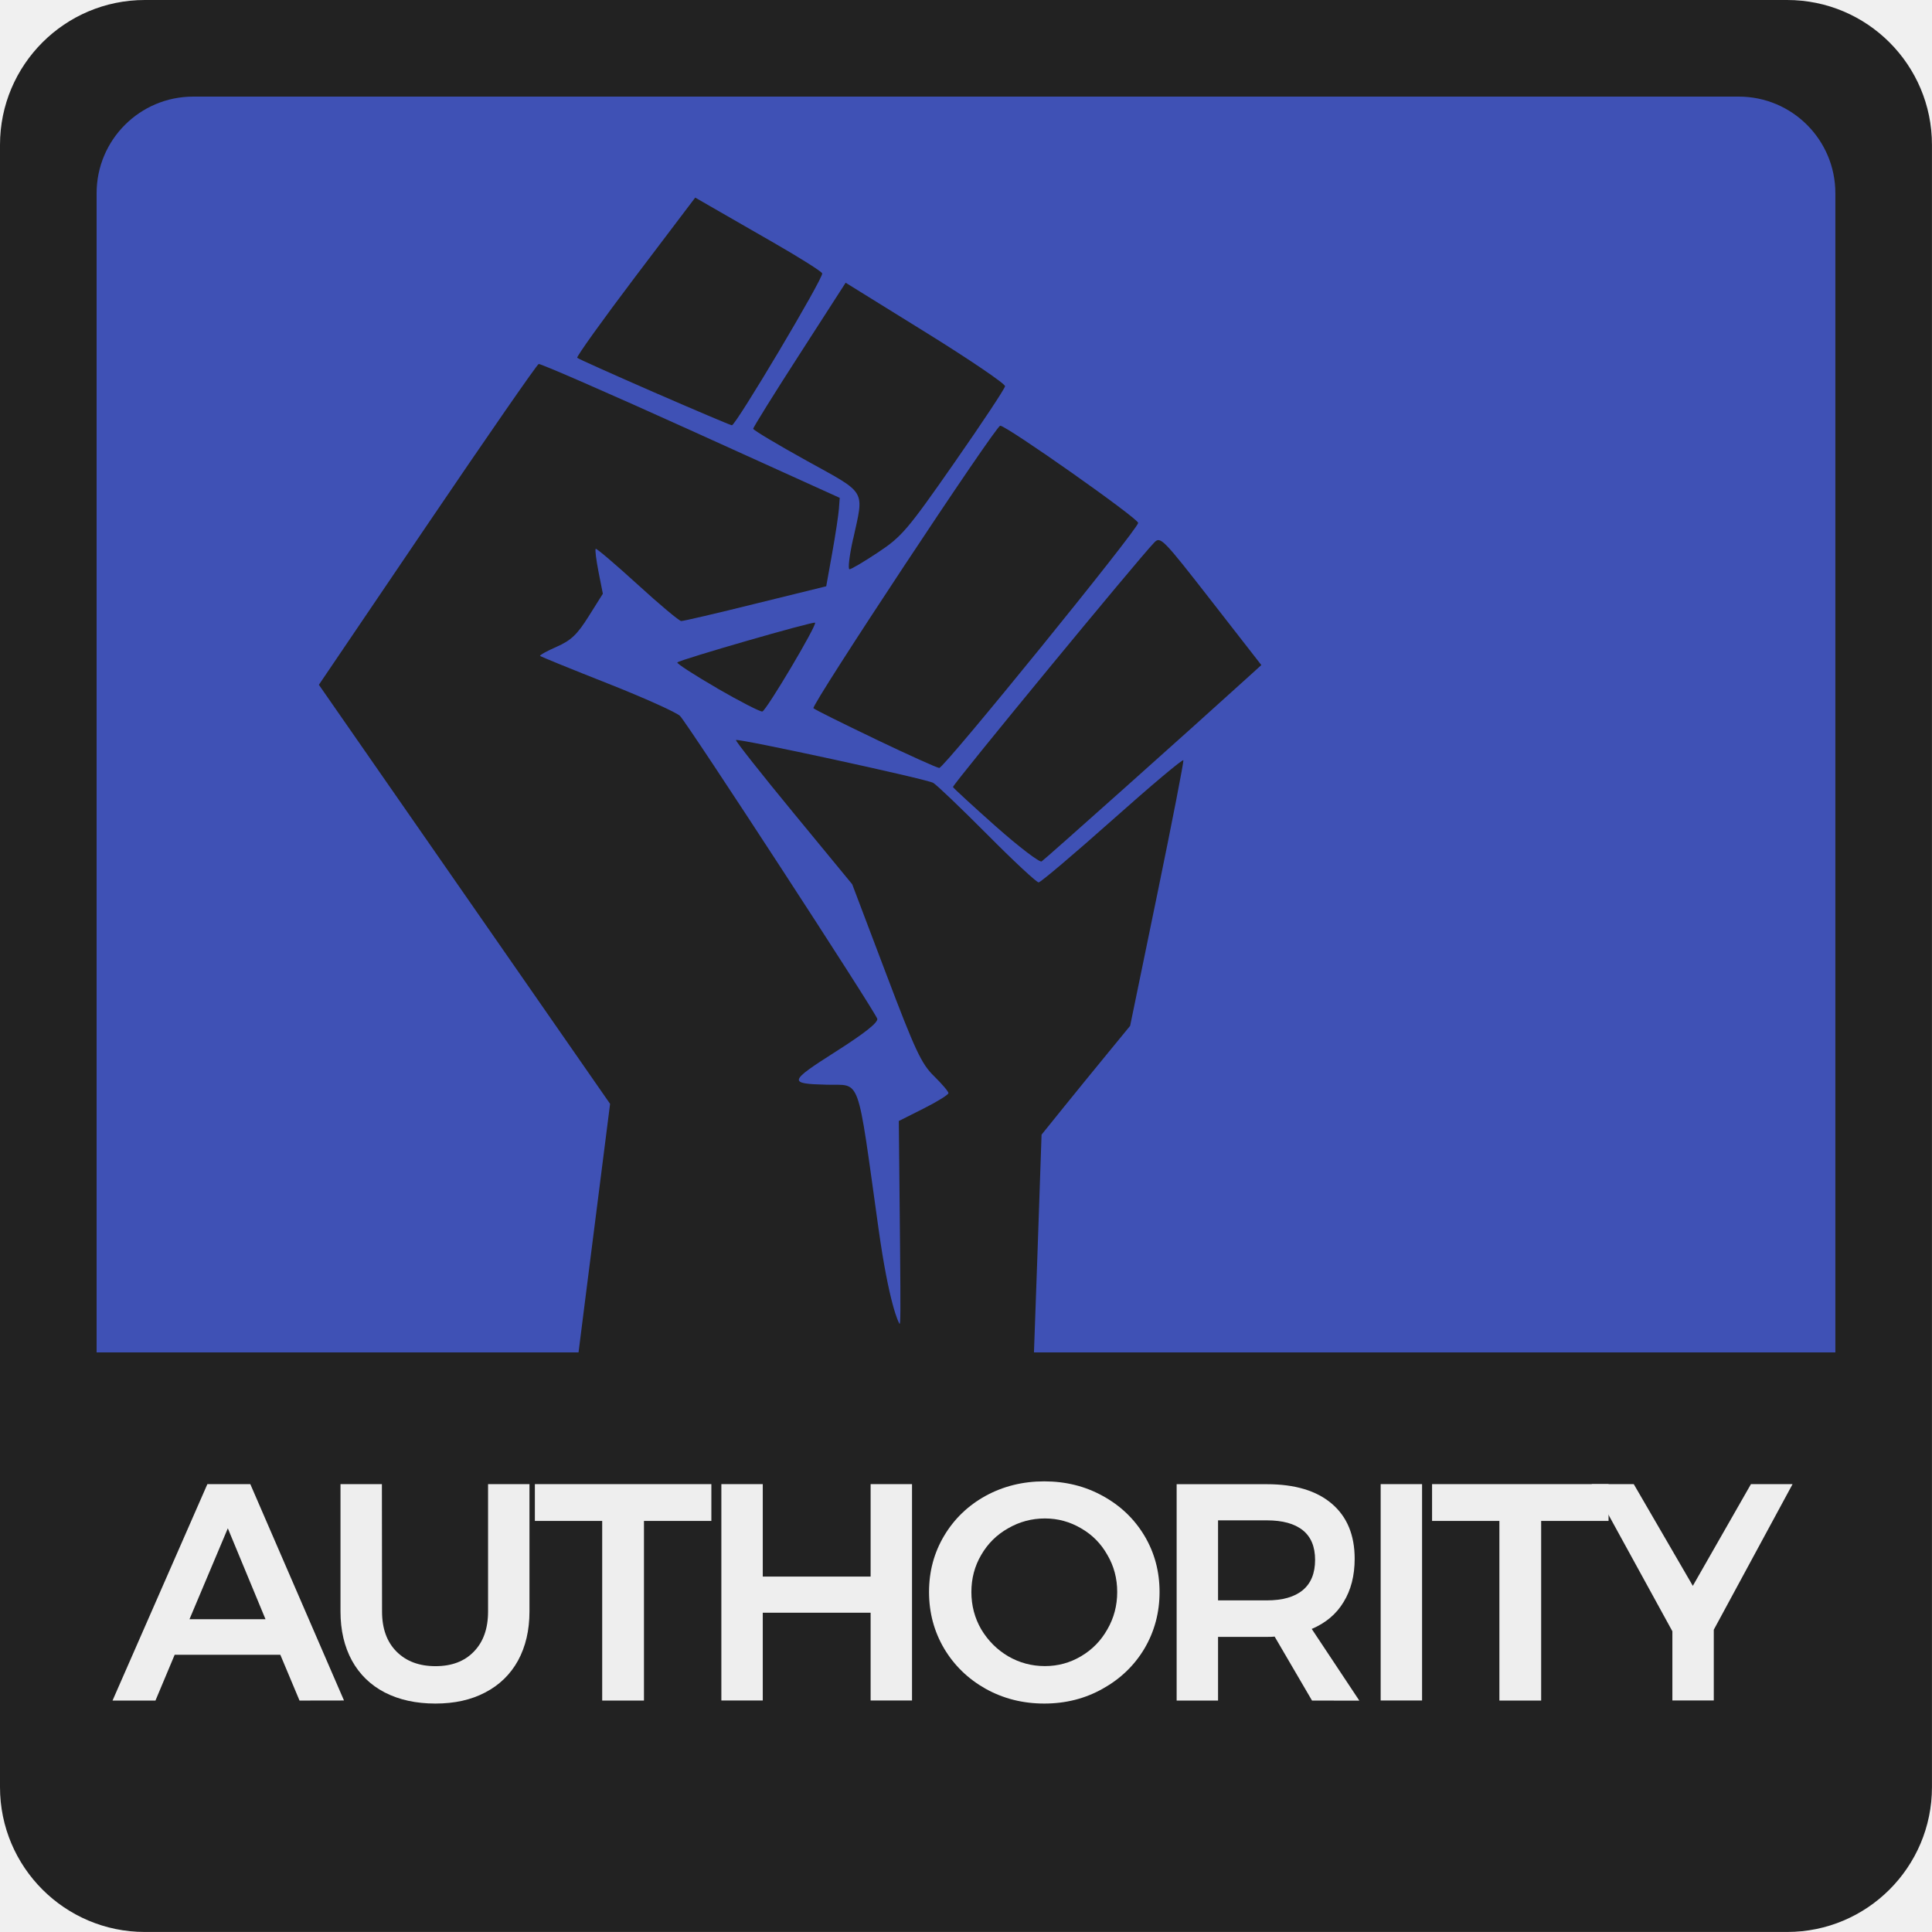
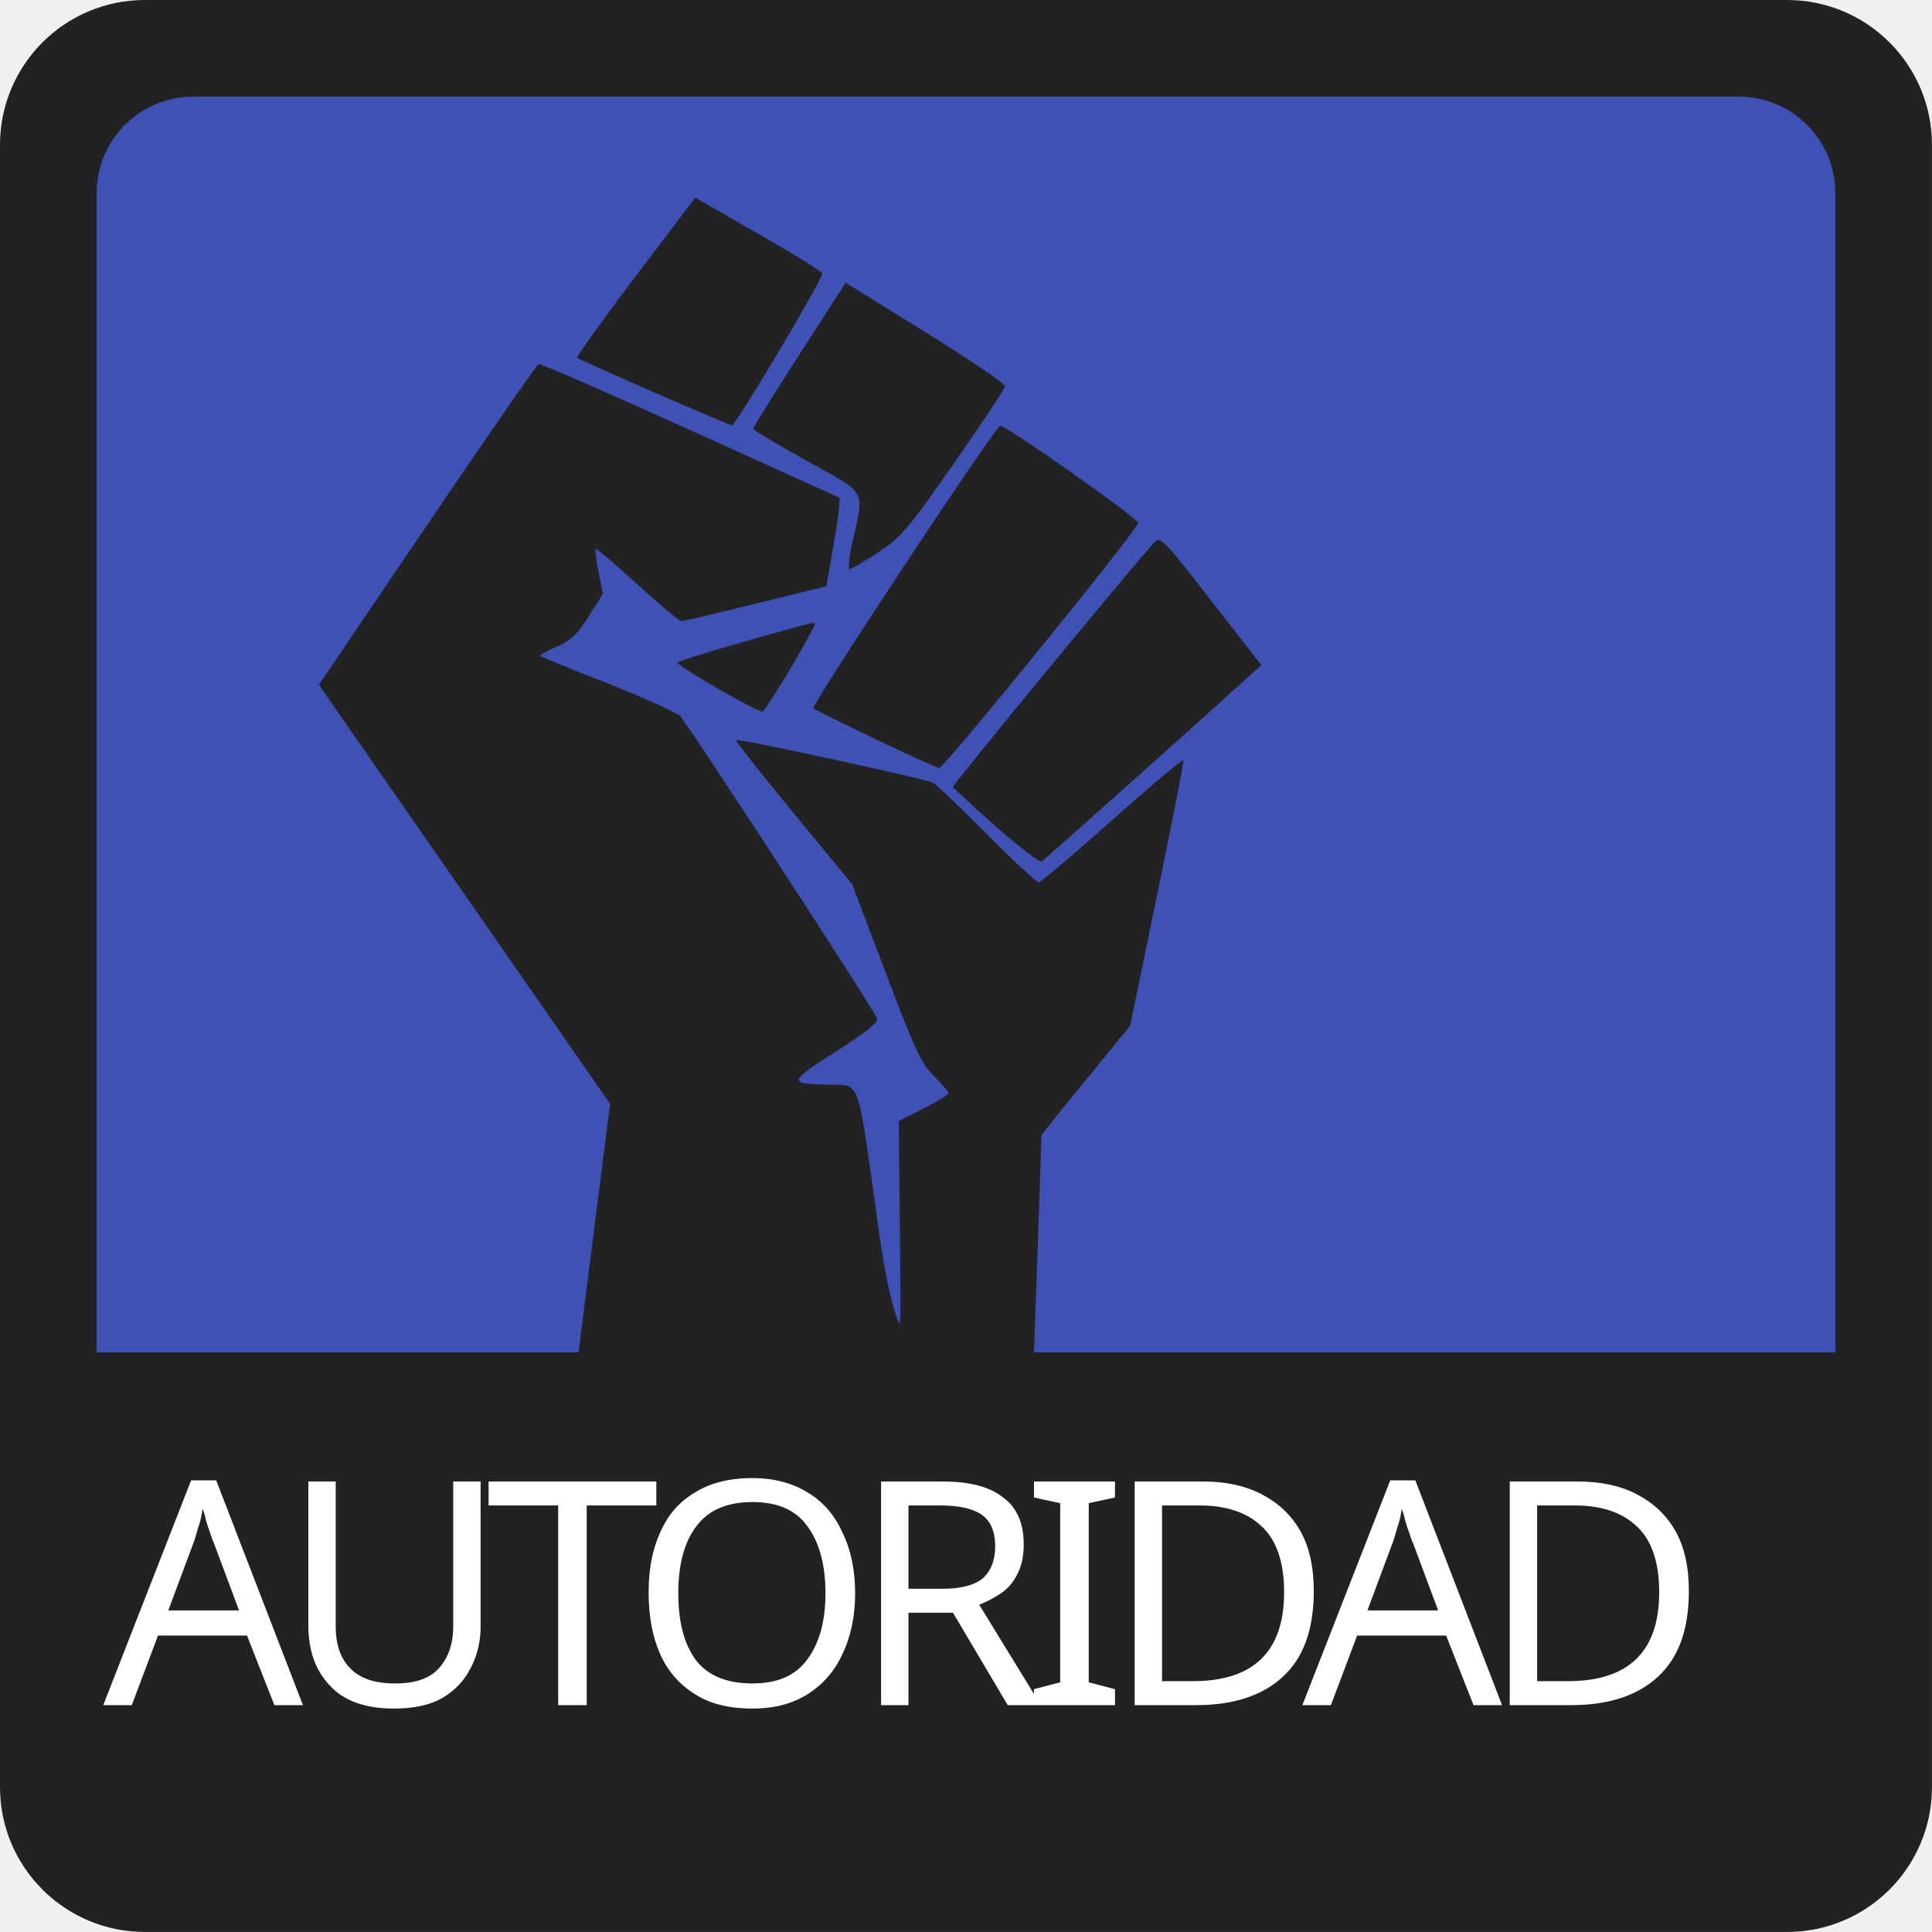
<svg xmlns="http://www.w3.org/2000/svg" width="200" height="200" viewBox="0 0 52.917 52.917" version="1.1" id="svg8">
  <defs id="defs2" />
  <g id="layer1" transform="translate(-5.291665,48.54143)">
    <g id="g5584" transform="matrix(2,0,0,2,5.291665,-48.54143)" style="stroke-width:0.5">
      <g id="g5175" style="stroke-width:0.5">
        <rect ry="1.984" rx="1.984" style="opacity:1;fill:#222222;fill-opacity:1;fill-rule:nonzero;stroke:none;stroke-width:0.25;stroke-linecap:butt;stroke-linejoin:round;stroke-miterlimit:4;stroke-dasharray:none;stroke-dashoffset:0;stroke-opacity:0.909;paint-order:normal" id="rect5163" width="26.458" height="26.458" x="0" y="-1.110223e-16" />
        <rect ry="1.323" rx="1.323" y="1.323" x="1.323" height="23.812" width="23.812" id="rect5165" style="opacity:1;fill:#3f51b5;fill-opacity:1;fill-rule:nonzero;stroke:none;stroke-width:0.25;stroke-linecap:butt;stroke-linejoin:round;stroke-miterlimit:4;stroke-dasharray:none;stroke-dashoffset:0;stroke-opacity:0.909;paint-order:normal" />
        <path id="path5188" d="m 7.691,20.376 c 0,-0.018 0.149,-1.209 0.332,-2.646 L 8.355,15.117 6.452,12.378 C 5.405,10.871 4.507,9.58 4.458,9.509 L 4.367,9.378 5.85,7.189 C 6.666,5.985 7.353,4.993 7.377,4.985 c 0.024,-0.008 0.962,0.401 2.084,0.909 l 2.039,0.924 -0.011,0.149 c -0.006,0.082 -0.047,0.355 -0.092,0.606 l -0.082,0.456 -0.967,0.238 C 9.817,8.399 9.358,8.506 9.329,8.505 9.301,8.504 9.03,8.277 8.727,8 8.424,7.724 8.168,7.506 8.158,7.516 c -0.011,0.011 0.007,0.153 0.039,0.317 L 8.256,8.131 8.062,8.44 C 7.905,8.69 7.821,8.77 7.624,8.857 7.489,8.916 7.387,8.973 7.397,8.983 c 0.01,0.01 0.426,0.18 0.926,0.377 0.499,0.197 0.945,0.398 0.99,0.445 0.114,0.119 2.677,4.054 2.701,4.147 0.013,0.051 -0.174,0.199 -0.572,0.452 -0.644,0.41 -0.651,0.438 -0.118,0.451 0.472,0.012 0.408,-0.167 0.706,1.963 0.146,1.045 0.276,1.297 0.289,1.311 0.013,0.014 0.016,-0.129 0.007,-1.069 l -0.017,-1.708 0.34,-0.171 c 0.187,-0.094 0.34,-0.189 0.34,-0.211 0,-0.022 -0.089,-0.126 -0.198,-0.233 -0.173,-0.169 -0.256,-0.346 -0.659,-1.41 l -0.461,-1.217 -0.805,-0.978 c -0.443,-0.538 -0.797,-0.987 -0.787,-0.997 0.027,-0.027 2.604,0.532 2.701,0.586 0.045,0.025 0.377,0.342 0.738,0.705 0.36,0.363 0.678,0.659 0.706,0.658 0.028,-6.87e-4 0.482,-0.385 1.01,-0.855 0.527,-0.469 0.964,-0.837 0.972,-0.817 0.007,0.02 -0.154,0.847 -0.358,1.837 l -0.371,1.8 -0.301,0.367 c -0.166,0.202 -0.439,0.537 -0.607,0.745 l -0.305,0.378 -0.058,1.69 c -0.032,0.929 -0.072,2.025 -0.09,2.434 l -0.032,0.744 H 10.887 c -1.758,0 -3.196,-0.015 -3.196,-0.033 z m 5.948,-9.057 c -0.316,-0.281 -0.581,-0.524 -0.588,-0.541 -0.011,-0.027 2.539,-3.125 2.757,-3.349 0.084,-0.087 0.118,-0.052 0.777,0.794 l 0.689,0.885 -0.214,0.194 c -0.734,0.667 -2.753,2.469 -2.795,2.495 -0.028,0.017 -0.31,-0.198 -0.627,-0.479 z m -1.646,-1.195 C 11.543,9.909 11.159,9.718 11.14,9.699 c -0.037,-0.037 2.496,-3.869 2.558,-3.869 0.087,0 1.889,1.269 1.889,1.331 0,0.085 -2.656,3.356 -2.724,3.356 -0.028,-2.09e-4 -0.419,-0.177 -0.869,-0.392 z M 9.821,9.425 C 9.508,9.244 9.263,9.085 9.276,9.072 c 0.039,-0.039 1.865,-0.566 1.886,-0.544 0.03,0.03 -0.667,1.203 -0.722,1.216 -0.027,0.006 -0.306,-0.137 -0.619,-0.318 z M 11.684,7.381 C 11.834,6.696 11.878,6.769 11.046,6.309 10.645,6.087 10.316,5.89 10.315,5.872 c -3.53e-4,-0.019 0.284,-0.476 0.633,-1.017 l 0.633,-0.983 1.094,0.678 c 0.602,0.373 1.092,0.706 1.089,0.739 -0.003,0.034 -0.317,0.507 -0.697,1.052 -0.638,0.915 -0.718,1.009 -1.041,1.223 -0.192,0.128 -0.369,0.232 -0.392,0.232 -0.024,0 -0.002,-0.187 0.049,-0.416 z M 8.958,5.373 C 8.393,5.126 7.918,4.914 7.905,4.9 7.891,4.886 8.249,4.387 8.7,3.79 L 9.521,2.706 9.729,2.826 c 0.114,0.066 0.502,0.289 0.861,0.495 0.359,0.206 0.661,0.396 0.67,0.423 0.02,0.059 -1.186,2.087 -1.237,2.08 C 10.003,5.823 9.524,5.619 8.958,5.373 Z" style="fill:#222222;fill-opacity:1;stroke-width:0.5" />
        <path id="rect5205-3-6" d="m 0.728,18.521 v 4.167 c 0,1.539 1.239,2.778 2.778,2.778 H 22.953 c 1.539,0 2.778,-1.239 2.778,-2.778 v -4.167 z" style="opacity:1;fill:#222222;fill-opacity:1;fill-rule:nonzero;stroke:none;stroke-width:0.25;stroke-linecap:butt;stroke-linejoin:round;stroke-miterlimit:4;stroke-dasharray:none;stroke-dashoffset:0;stroke-opacity:0.909;paint-order:normal" />
-         <g aria-label="AUTHORITY" style="font-style:normal;font-variant:normal;font-weight:500;font-stretch:normal;font-size:4.233px;line-height:4.233px;font-family:Montserrat;-inkscape-font-specification:'Montserrat Medium';text-align:center;letter-spacing:-0.265px;text-anchor:middle;opacity:1;fill:#eeeeee;fill-opacity:1;fill-rule:nonzero;stroke:none;stroke-width:0.25;stroke-linecap:butt;stroke-linejoin:round;stroke-miterlimit:4;stroke-dasharray:none;stroke-dashoffset:0;stroke-opacity:0.909;paint-order:normal" id="text5173">
-           <path d="M 4.102,23.289 3.839,22.662 H 2.392 L 2.129,23.289 H 1.541 L 2.84,20.325 h 0.588 l 1.283,2.963 z M 2.595,22.175 h 1.041 l -0.516,-1.245 z" style="font-style:normal;font-variant:normal;font-weight:500;font-stretch:normal;font-size:4.233px;font-family:Montserrat;-inkscape-font-specification:'Montserrat Medium';letter-spacing:-0.265px;fill:#eeeeee;fill-opacity:1;stroke-width:0.25" id="path8395" />
-           <path d="m 5.232,22.069 q 0,0.351 0.199,0.55 0.199,0.199 0.533,0.199 0.334,0 0.525,-0.199 0.195,-0.199 0.195,-0.55 v -1.744 h 0.567 v 1.744 q 0,0.385 -0.157,0.673 -0.157,0.284 -0.449,0.436 -0.288,0.152 -0.682,0.152 -0.398,0 -0.694,-0.152 -0.292,-0.152 -0.449,-0.436 -0.157,-0.288 -0.157,-0.673 v -1.744 h 0.567 z" style="font-style:normal;font-variant:normal;font-weight:500;font-stretch:normal;font-size:4.233px;font-family:Montserrat;-inkscape-font-specification:'Montserrat Medium';letter-spacing:-0.265px;fill:#eeeeee;fill-opacity:1;stroke-width:0.25" id="path8397" />
-           <path d="m 7.325,20.325 h 2.417 v 0.504 H 8.819 v 2.46 h -0.572 V 20.829 H 7.325 Z" style="font-style:normal;font-variant:normal;font-weight:500;font-stretch:normal;font-size:4.233px;font-family:Montserrat;-inkscape-font-specification:'Montserrat Medium';letter-spacing:-0.265px;fill:#eeeeee;fill-opacity:1;stroke-width:0.25" id="path8399" />
-           <path d="m 9.879,20.325 h 0.567 v 1.266 h 1.477 v -1.266 h 0.567 v 2.963 h -0.567 v -1.202 h -1.477 v 1.202 H 9.879 Z" style="font-style:normal;font-variant:normal;font-weight:500;font-stretch:normal;font-size:4.233px;font-family:Montserrat;-inkscape-font-specification:'Montserrat Medium';letter-spacing:-0.265px;fill:#eeeeee;fill-opacity:1;stroke-width:0.25" id="path8401" />
-           <path d="m 14.301,20.287 q 0.44,0 0.8,0.199 0.364,0.199 0.572,0.546 0.207,0.347 0.207,0.77 0,0.423 -0.207,0.775 -0.207,0.347 -0.572,0.55 -0.36,0.203 -0.8,0.203 -0.44,0 -0.804,-0.203 -0.36,-0.203 -0.567,-0.55 -0.207,-0.351 -0.207,-0.775 0,-0.423 0.207,-0.77 0.207,-0.347 0.567,-0.546 0.364,-0.199 0.804,-0.199 z m 0.009,0.508 q -0.271,0 -0.504,0.135 -0.233,0.131 -0.368,0.364 -0.135,0.229 -0.135,0.508 0,0.279 0.135,0.512 0.14,0.233 0.368,0.368 0.233,0.135 0.504,0.135 0.267,0 0.495,-0.135 0.229,-0.135 0.36,-0.368 0.135,-0.233 0.135,-0.512 0,-0.279 -0.135,-0.508 -0.131,-0.233 -0.36,-0.364 -0.229,-0.135 -0.495,-0.135 z" style="font-style:normal;font-variant:normal;font-weight:500;font-stretch:normal;font-size:4.233px;font-family:Montserrat;-inkscape-font-specification:'Montserrat Medium';letter-spacing:-0.265px;fill:#eeeeee;fill-opacity:1;stroke-width:0.25" id="path8403" />
-           <path d="m 17.968,23.289 -0.512,-0.876 q -0.034,0.004 -0.106,0.004 h -0.669 v 0.872 h -0.567 v -2.963 h 1.236 q 0.576,0 0.889,0.267 0.313,0.267 0.313,0.754 0,0.347 -0.152,0.593 -0.148,0.246 -0.436,0.368 l 0.652,0.982 z m -1.287,-1.372 h 0.669 q 0.322,0 0.491,-0.14 0.169,-0.14 0.169,-0.415 0,-0.271 -0.169,-0.406 -0.169,-0.135 -0.491,-0.135 h -0.669 z" style="font-style:normal;font-variant:normal;font-weight:500;font-stretch:normal;font-size:4.233px;font-family:Montserrat;-inkscape-font-specification:'Montserrat Medium';letter-spacing:-0.265px;fill:#eeeeee;fill-opacity:1;stroke-width:0.25" id="path8405" />
-           <path d="m 18.908,20.325 h 0.567 v 2.963 h -0.567 z" style="font-style:normal;font-variant:normal;font-weight:500;font-stretch:normal;font-size:4.233px;font-family:Montserrat;-inkscape-font-specification:'Montserrat Medium';letter-spacing:-0.265px;fill:#eeeeee;fill-opacity:1;stroke-width:0.25" id="path8407" />
-           <path d="m 19.612,20.325 h 2.417 v 0.504 h -0.923 v 2.46 h -0.572 V 20.829 H 19.612 Z" style="font-style:normal;font-variant:normal;font-weight:500;font-stretch:normal;font-size:4.233px;font-family:Montserrat;-inkscape-font-specification:'Montserrat Medium';letter-spacing:-0.265px;fill:#eeeeee;fill-opacity:1;stroke-width:0.25" id="path8409" />
-           <path d="m 24.549,20.325 -1.079,1.994 v 0.969 h -0.567 v -0.948 l -1.105,-2.015 h 0.576 l 0.809,1.393 0.796,-1.393 z" style="font-style:normal;font-variant:normal;font-weight:500;font-stretch:normal;font-size:4.233px;font-family:Montserrat;-inkscape-font-specification:'Montserrat Medium';letter-spacing:-0.265px;fill:#eeeeee;fill-opacity:1;stroke-width:0.25" id="path8411" />
-         </g>
+         <text xml:space="preserve" style="font-style:normal;font-weight:normal;font-size:5.292px;line-height:0%;font-family:sans-serif;letter-spacing:0px;word-spacing:0px;fill:#ffffff;fill-opacity:1;stroke:none;stroke-width:1px;stroke-linecap:butt;stroke-linejoin:miter;stroke-opacity:1" x="1.413" y="23.348" id="text3349">
+           <tspan id="tspan3351" x="1.413" y="23.348" style="font-style:normal;font-variant:normal;font-weight:500;font-stretch:normal;font-size:4.299px;line-height:0%;font-family:Montserrat;-inkscape-font-specification:'Montserrat Medium';letter-spacing:-0.331px;fill:#ffffff">AUTORIDAD</tspan>
+         </text>
      </g>
    </g>
  </g>
</svg>
